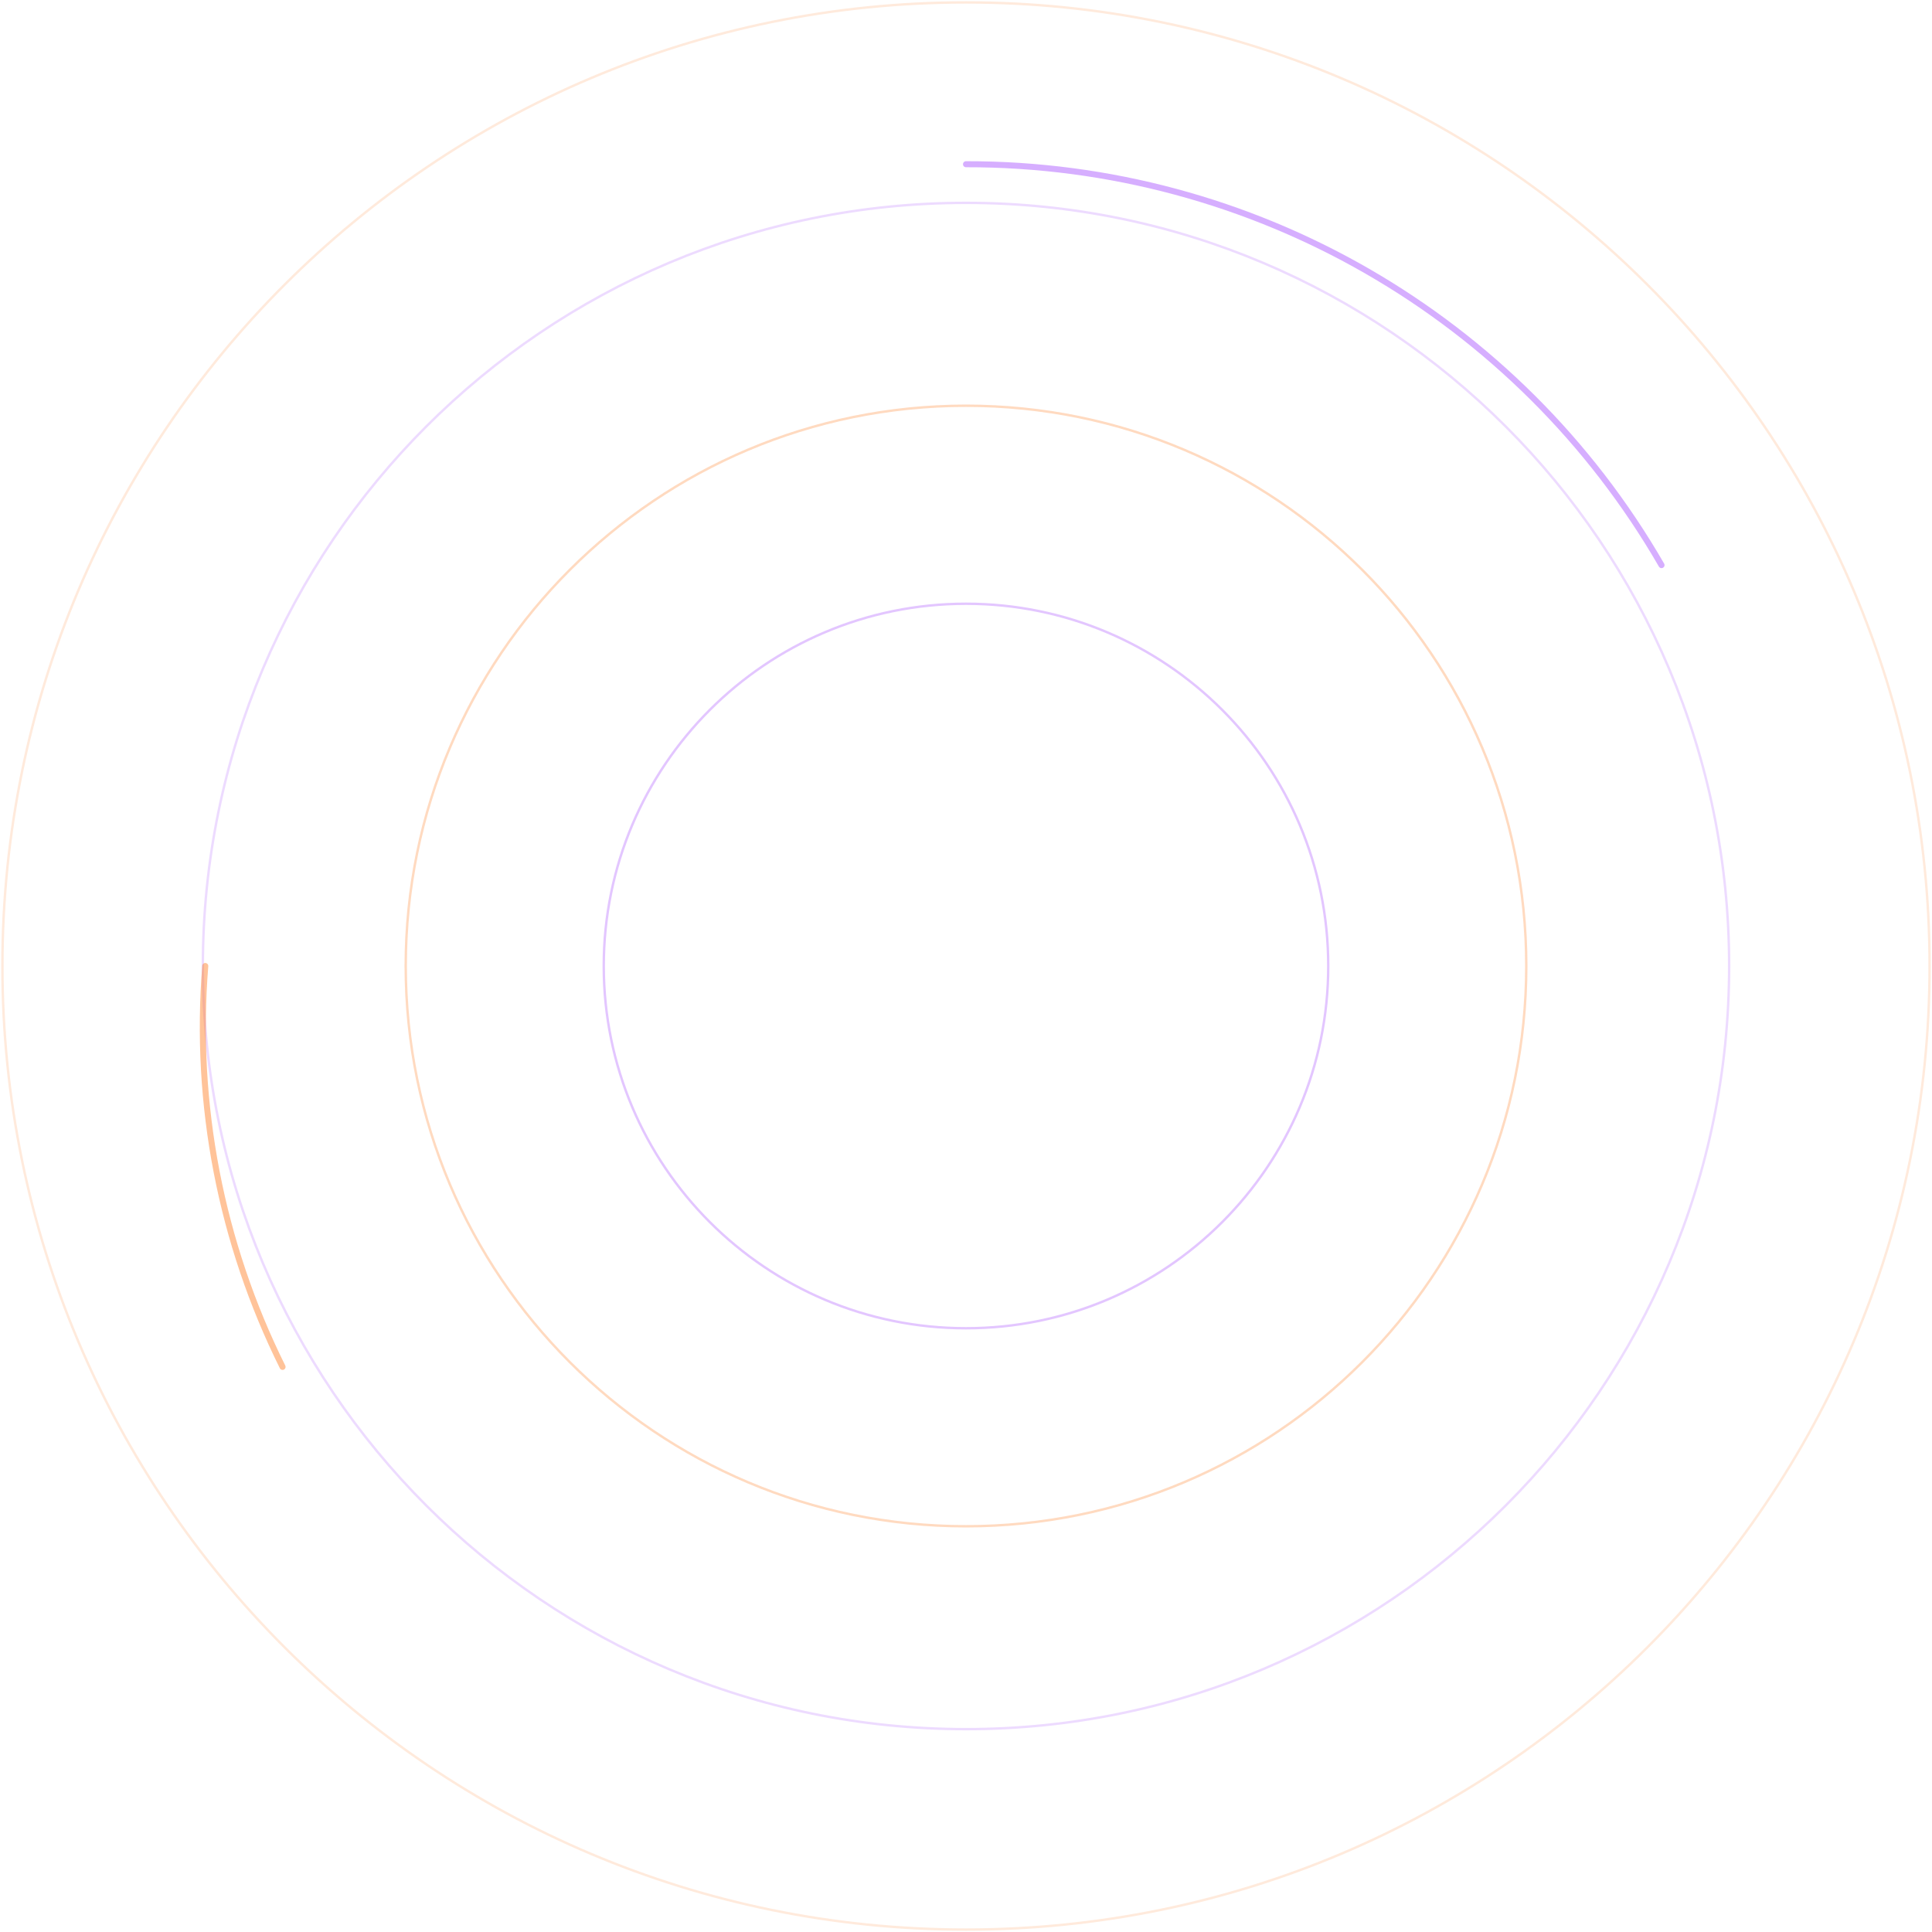
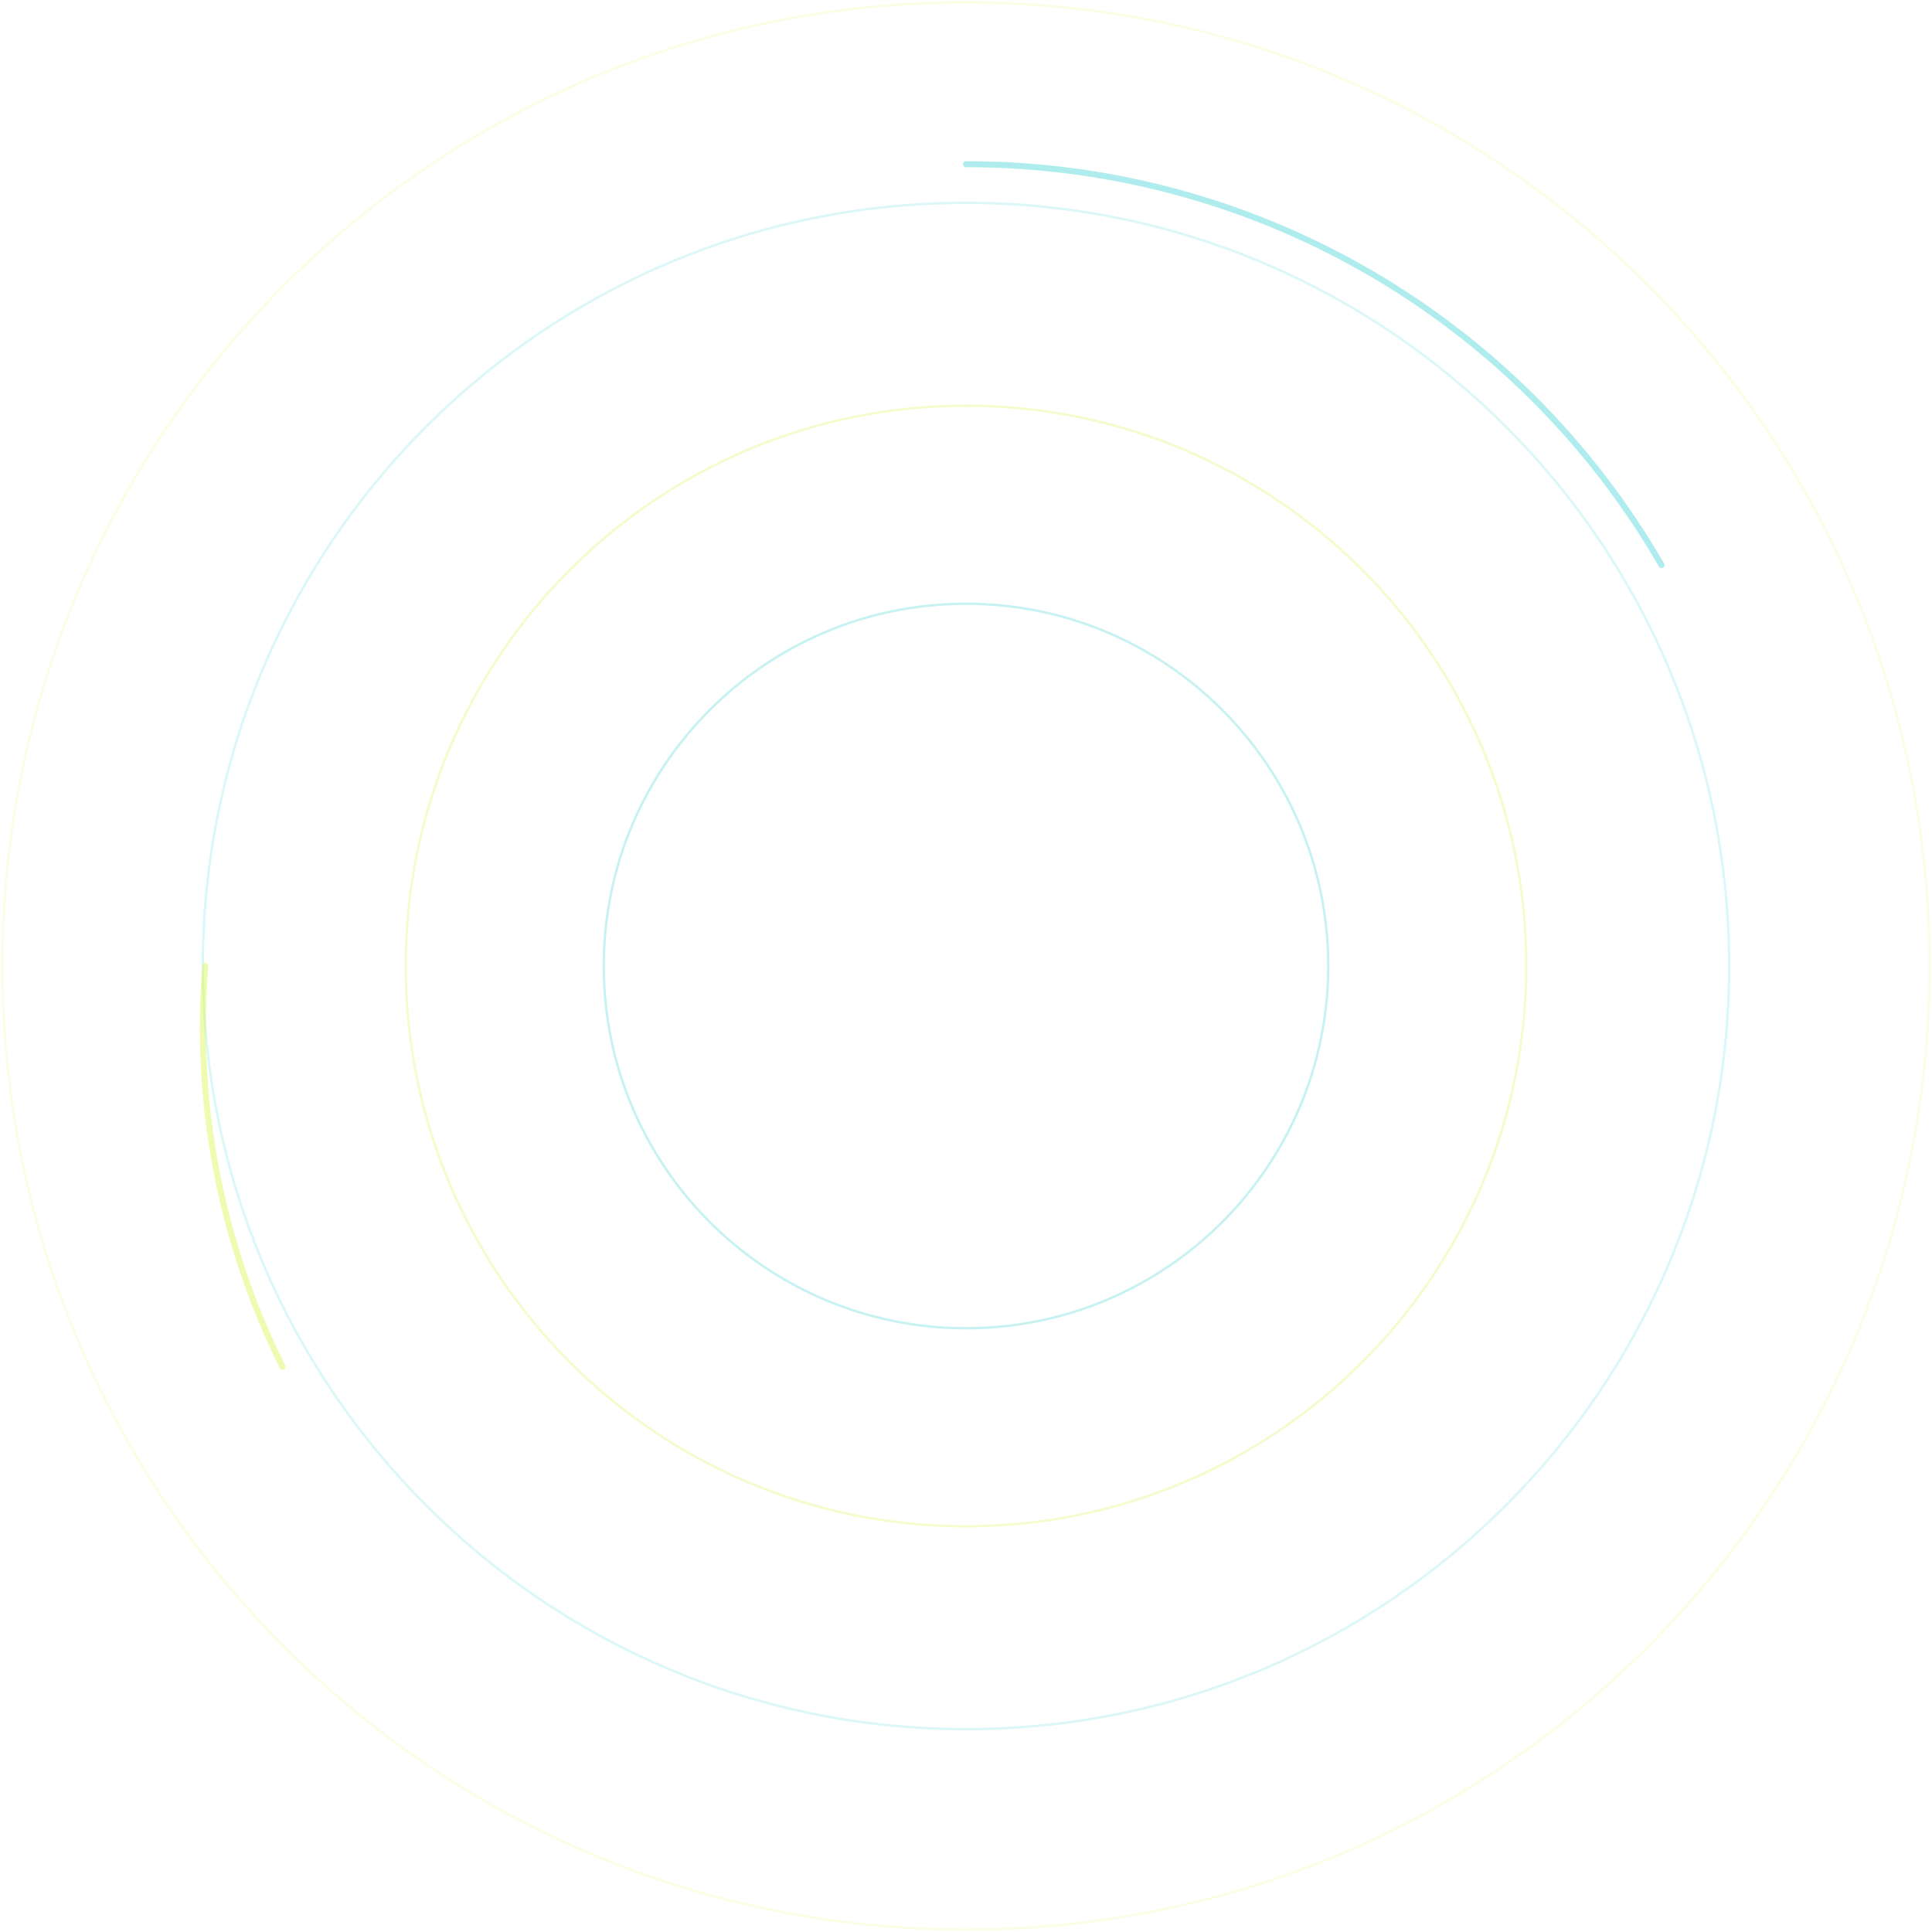
<svg xmlns="http://www.w3.org/2000/svg" viewBox="0 0 800 800" fill="none" aria-hidden="true">
  <g stroke-linecap="round">
-     <circle cx="400" cy="400" r="150" stroke="#AE5DFF" stroke-width="1" opacity=".35" />
-     <circle cx="400" cy="400" r="232" stroke="#FE7A1D" stroke-width="1" opacity=".28" />
-     <circle cx="400" cy="400" r="316" stroke="#AE5DFF" stroke-width="1" opacity=".22" />
-     <circle cx="400" cy="400" r="399" stroke="#FE7A1D" stroke-width="1" opacity=".16" />
-     <path d="M400 68a332 332 0 0 1 288 166" stroke="#AE5DFF" stroke-width="2.5" opacity=".5" />
-     <path d="M117 566a316 316 0 0 1-32-166" stroke="#FE7A1D" stroke-width="2.5" opacity=".45" />
+     <circle cx="400" cy="400" r="150" stroke="#60DADB" stroke-width="1" opacity=".35" />
+     <circle cx="400" cy="400" r="232" stroke="#D9F650" stroke-width="1" opacity=".28" />
+     <circle cx="400" cy="400" r="316" stroke="#60DADB" stroke-width="1" opacity=".22" />
+     <circle cx="400" cy="400" r="399" stroke="#D9F650" stroke-width="1" opacity=".16" />
+     <path d="M400 68a332 332 0 0 1 288 166" stroke="#60DADB" stroke-width="2.5" opacity=".5" />
+     <path d="M117 566a316 316 0 0 1-32-166" stroke="#D9F650" stroke-width="2.5" opacity=".45" />
  </g>
</svg>
